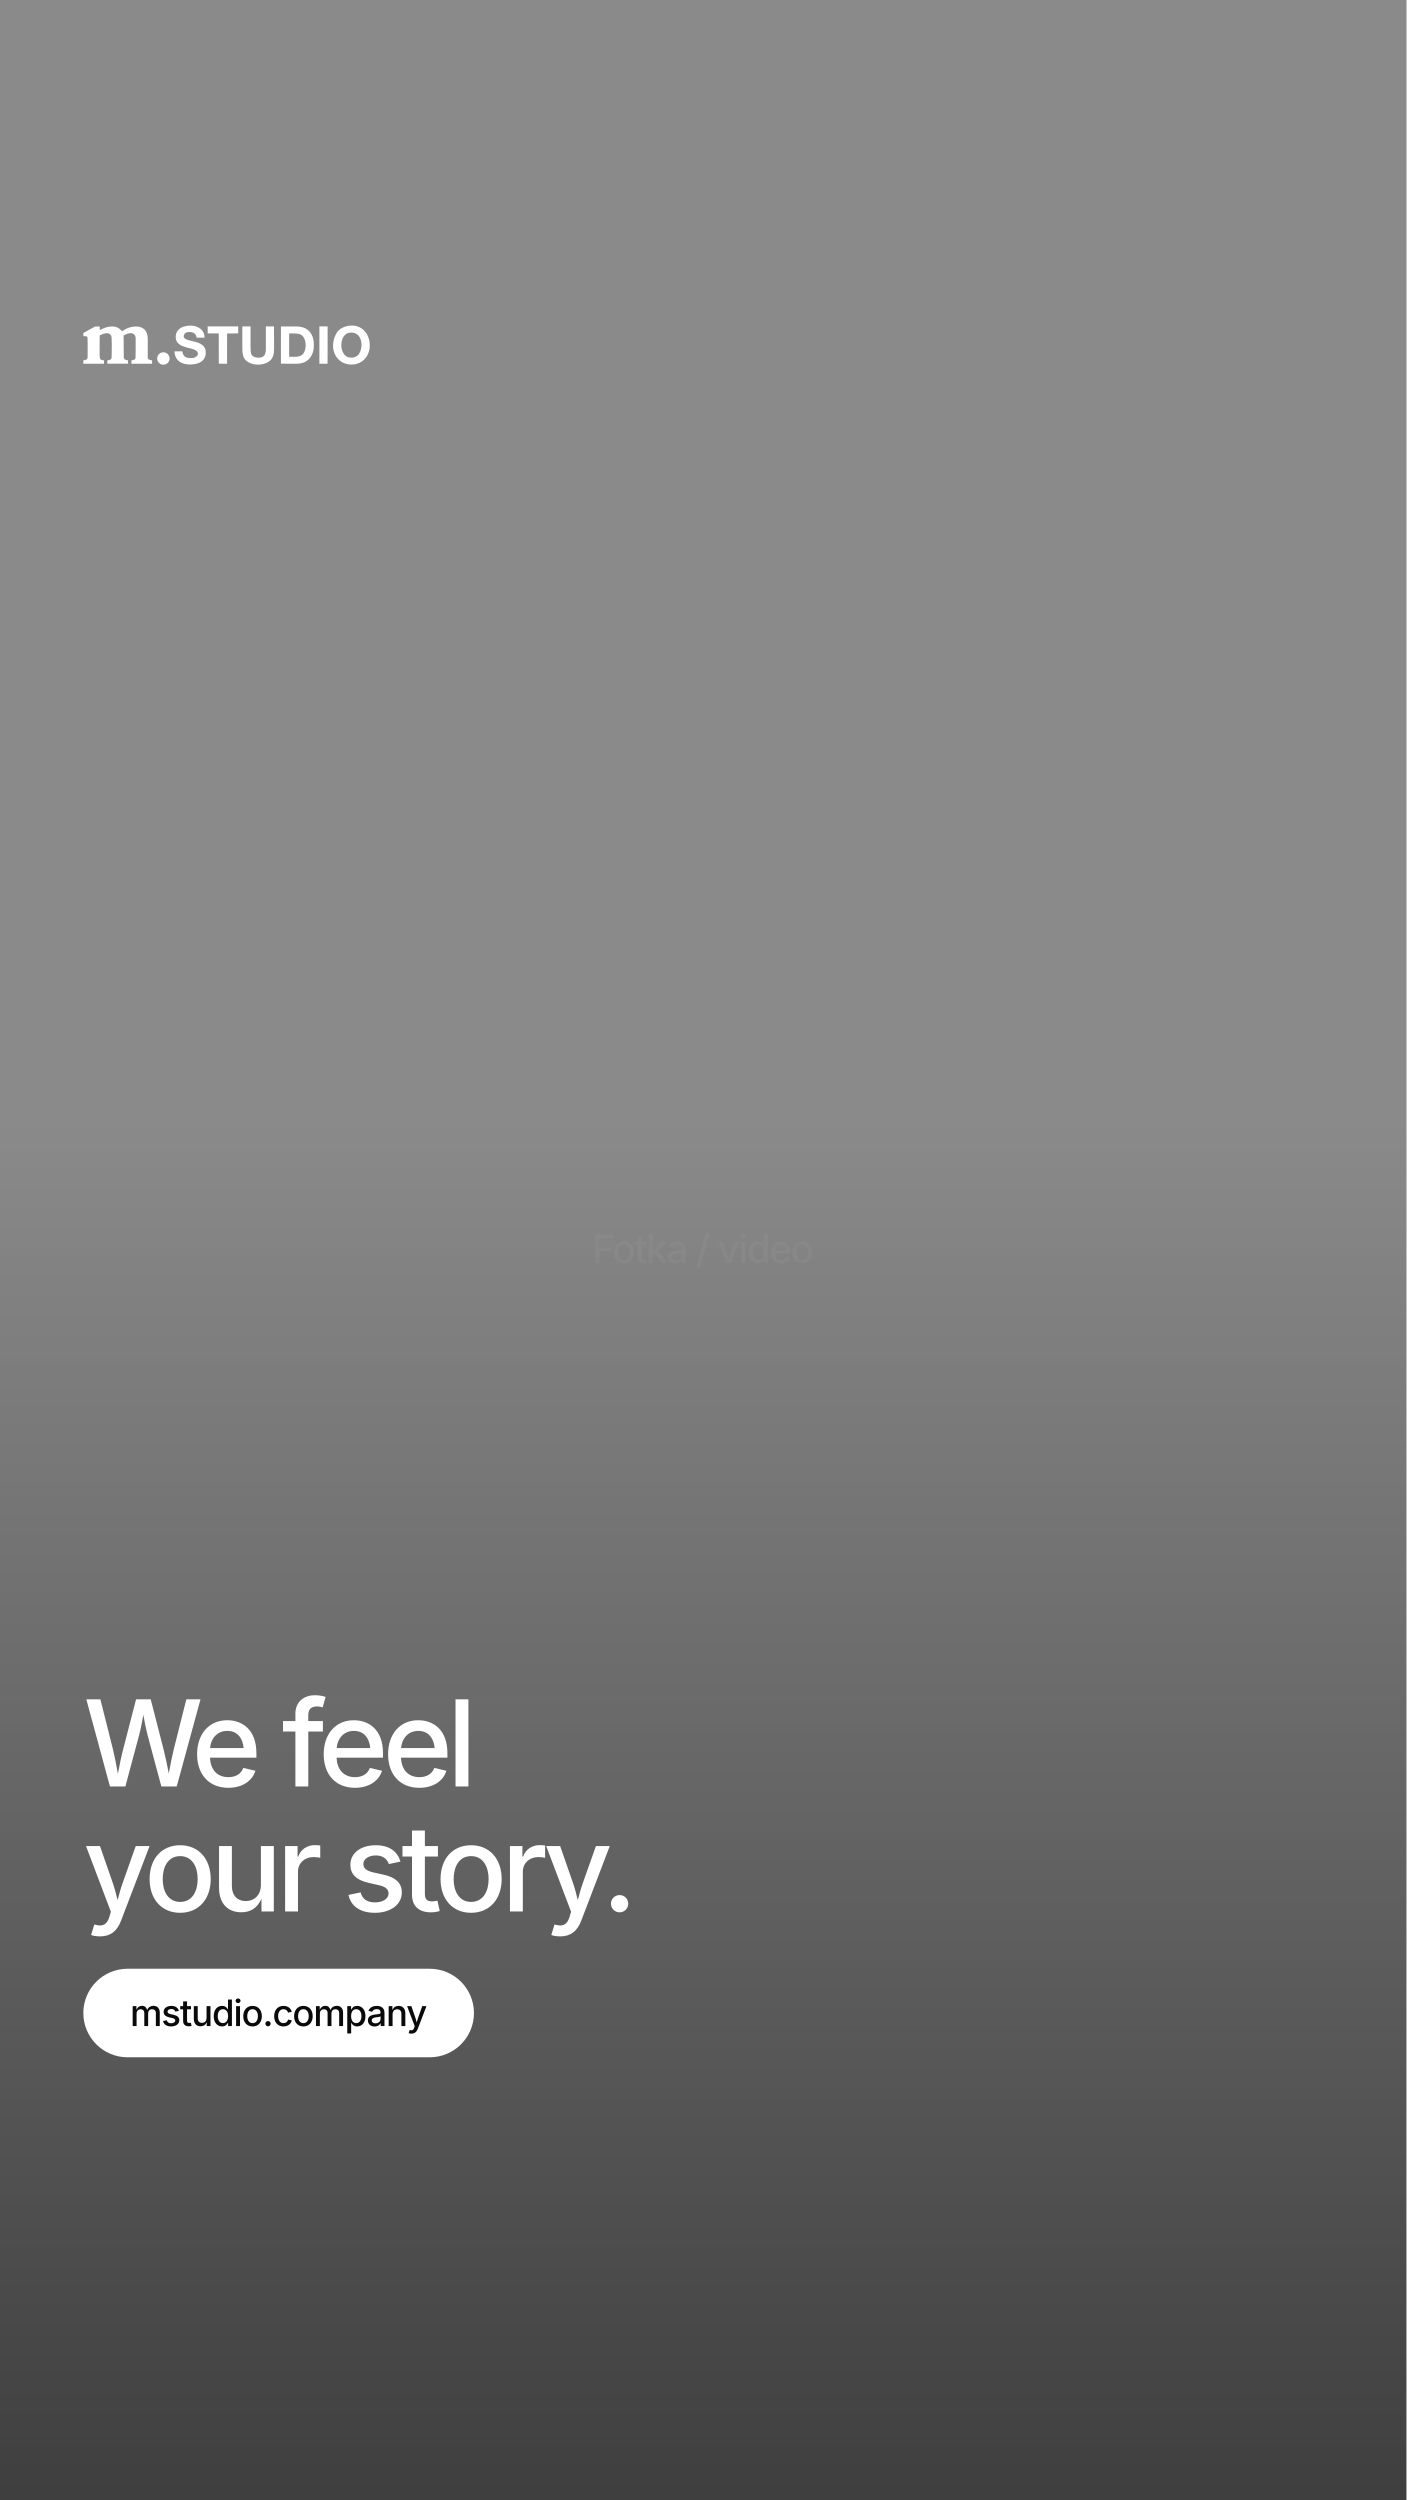
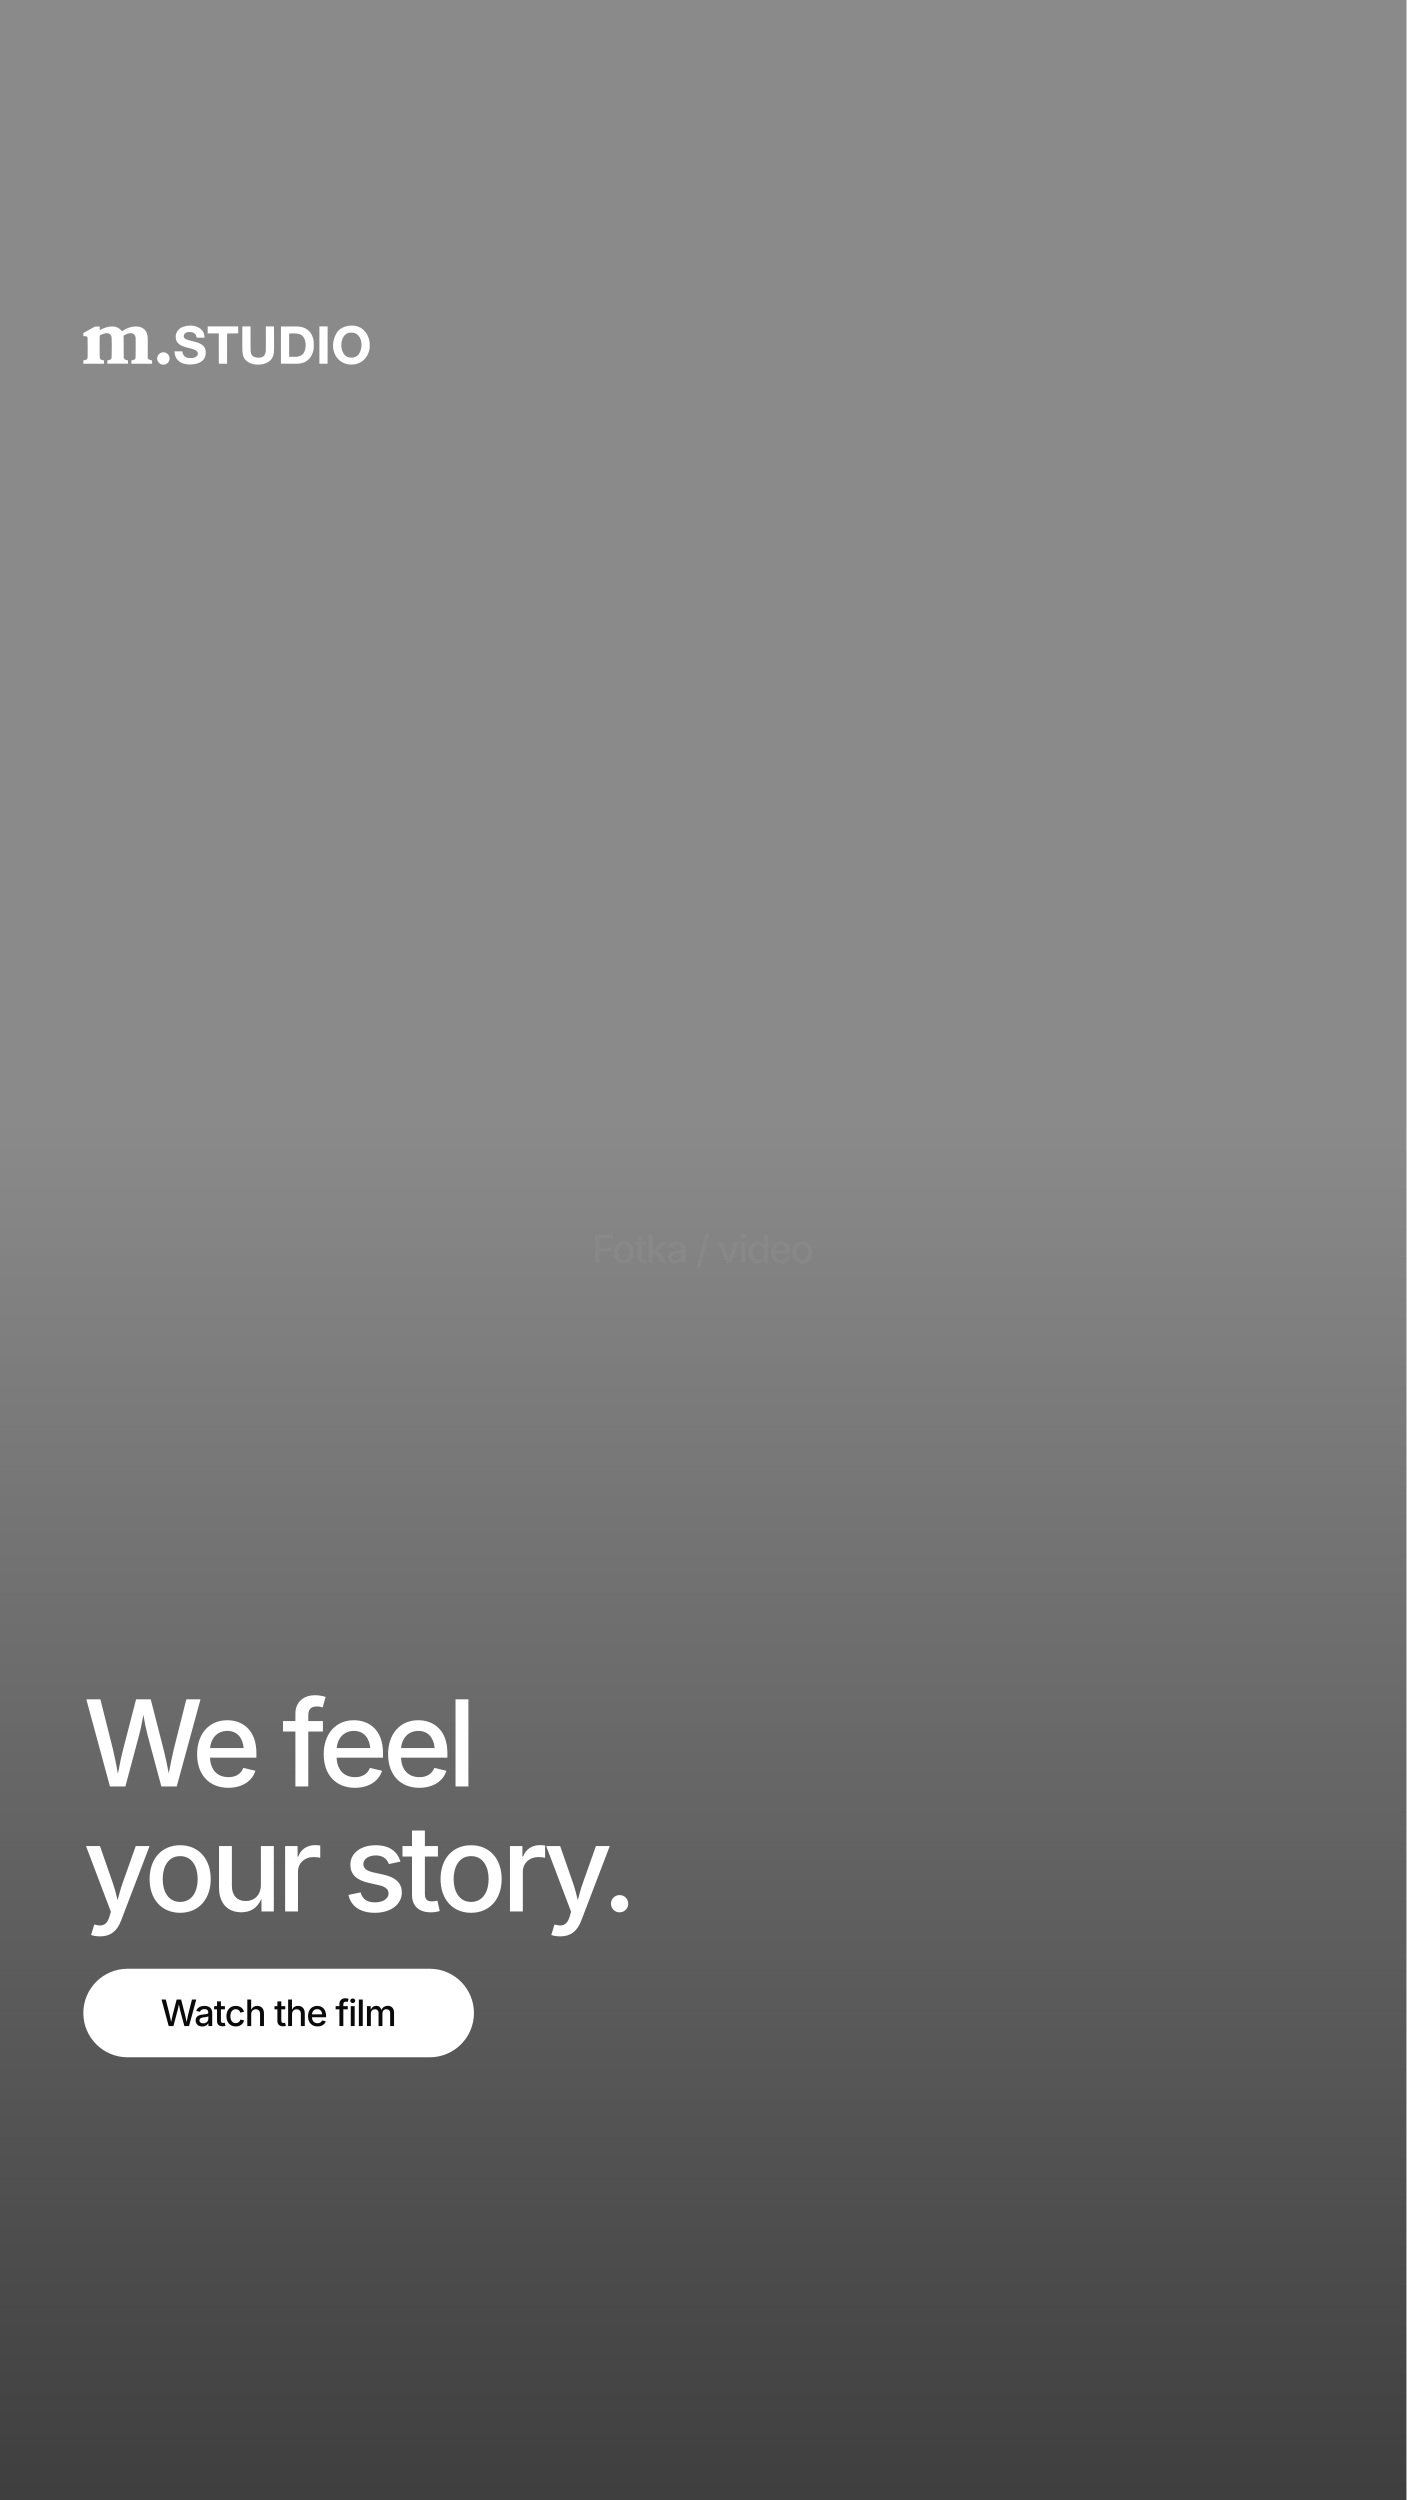
<svg xmlns="http://www.w3.org/2000/svg" width="1080" height="1920" viewBox="0 0 1080 1920">
  <rect id="Background" width="1080" height="1920" fill="#8A8A8A" />
  <rect id="Photo – vložte obrázek" x="0" y="0" width="1080" height="1920" rx="0" fill="#8A8A8A" />
  <text id="Hint – smazat" x="540" y="970" font-family="Inter" font-size="30" font-weight="500" letter-spacing="-1.20" fill="#8F8F8F" text-anchor="middle">Fotka / video</text>
  <defs>
    <linearGradient id="fade" x1="0" y1="0" x2="0" y2="1">
      <stop offset="0.45" stop-color="#000" stop-opacity="0" />
      <stop offset="1" stop-color="#000" stop-opacity="0.55" />
    </linearGradient>
  </defs>
  <rect id="Shade" width="1080" height="1920" fill="url(#fade)" />
  <g id="Logo m.STUDIO" transform="translate(64 250) scale(0.06875)">
    <path fill="#FFFFFF" fill-rule="evenodd" d="M 879.37 436.51 C 864.89 433.36 853.86 426.92 842.98 415.27 C 811.69 381.76 821.75 327.27 863.08 306.46 C 892.07 291.86 927.01 299.29 947.94 324.50 C 956.60 334.93 961.33 346.26 962.94 360.46 C 965.06 379.12 960.44 396.23 949.28 411.08 C 933.78 431.70 905.14 442.11 879.37 436.51 Z  M 1923.50 435.50 C 1865.42 428.80 1820.12 403.39 1796.67 364.36 C 1787.73 349.47 1783.24 335.24 1779.53 310.00 C 1779.33 308.62 1778.89 305.70 1778.56 303.50 C 1778.23 301.30 1777.32 289.91 1776.53 278.19 C 1775.37 260.72 1775.22 234.60 1775.72 133.44 L 1776.32 10.00 L 1822.14 10.00 L 1867.96 10.00 L 1867.77 132.25 C 1867.52 301.63 1868.01 308.39 1882.16 329.55 C 1893.75 346.88 1915.15 356.74 1945.90 358.92 C 1991.95 362.18 2019.65 348.13 2031.46 315.51 C 2034.10 308.24 2037.31 293.82 2038.60 283.50 C 2039.01 280.20 2039.23 217.31 2039.08 143.75 L 2038.80 10.00 L 2084.26 10.00 L 2129.71 10.00 L 2130.44 138.80 C 2131.16 264.20 2131.06 274.47 2128.85 297.50 C 2123.33 355.12 2098.21 392.75 2049.74 415.99 C 2013.48 433.39 1967.20 440.54 1923.50 435.50 Z  M 1173.00 435.29 C 1164.03 434.73 1140.11 431.03 1131.50 428.86 C 1100.40 421.02 1077.96 408.95 1058.40 389.53 C 1040.08 371.35 1029.18 351.32 1022.51 323.61 C 1019.76 312.17 1018.00 300.21 1018.00 292.92 L 1018.00 287.98 L 1061.66 288.24 L 1105.31 288.50 L 1106.98 296.50 C 1109.65 309.29 1111.89 315.92 1116.59 325.05 C 1131.38 353.75 1159.23 365.37 1209.32 363.72 C 1226.43 363.16 1231.86 362.07 1244.88 356.56 C 1259.75 350.27 1271.81 339.95 1276.78 329.25 C 1279.01 324.45 1279.46 322.09 1279.48 314.98 C 1279.50 307.32 1279.16 305.77 1276.18 299.71 C 1267.45 281.98 1248.37 270.04 1212.56 259.91 C 1204.89 257.74 1197.69 255.79 1196.56 255.56 C 1195.43 255.34 1191.35 254.40 1187.50 253.48 C 1183.65 252.56 1179.60 251.63 1178.50 251.41 C 1163.24 248.40 1132.49 238.77 1105.51 228.56 C 1084.18 220.48 1061.22 203.55 1049.70 187.42 C 1043.84 179.20 1037.18 164.28 1034.34 153.00 C 1030.79 138.90 1030.58 117.28 1033.86 103.73 C 1040.18 77.68 1049.95 60.03 1067.32 43.33 C 1082.54 28.69 1097.58 19.99 1121.00 12.28 C 1145.06 4.36 1167.80 0.70 1193.00 0.69 C 1221.60 0.69 1245.09 4.95 1269.00 14.48 C 1284.23 20.55 1298.68 28.58 1309.45 36.98 C 1322.01 46.76 1334.98 62.69 1341.62 76.50 C 1348.51 90.83 1353.96 115.16 1353.99 131.76 L 1354.00 136.02 L 1309.82 135.76 L 1265.64 135.50 L 1263.96 127.00 C 1260.81 111.15 1257.26 104.12 1247.11 93.65 C 1236.14 82.33 1226.19 77.65 1205.34 73.97 C 1191.31 71.50 1180.25 71.47 1166.92 73.88 C 1143.86 78.06 1133.33 85.48 1124.76 103.63 C 1120.52 112.62 1119.69 124.25 1122.79 131.26 C 1128.10 143.26 1143.56 153.66 1167.50 161.32 C 1171.90 162.72 1183.83 165.90 1194.00 168.37 C 1266.09 185.87 1277.38 189.27 1300.80 200.54 C 1318.01 208.82 1328.59 215.93 1338.75 226.05 C 1353.72 240.96 1362.70 258.24 1366.04 278.55 C 1367.55 287.72 1367.51 314.31 1365.98 325.00 C 1364.42 335.86 1358.06 355.40 1353.33 363.91 C 1329.85 406.07 1283.94 429.01 1211.00 435.03 C 1200.81 435.87 1184.23 435.98 1173.00 435.29 Z  M 2972.50 435.38 C 2955.78 433.65 2934.56 428.70 2917.75 422.62 C 2879.75 408.86 2844.83 379.91 2822.16 343.35 C 2809.02 322.17 2796.58 289.40 2793.54 268.00 C 2793.19 265.52 2792.47 261.48 2791.94 259.00 C 2790.18 250.82 2789.21 224.60 2790.07 208.32 C 2792.40 164.38 2807.31 118.34 2831.43 80.66 C 2839.25 68.42 2840.67 66.58 2849.50 57.15 C 2874.67 30.27 2918.47 9.35 2963.90 2.52 C 2987.08 -0.97 3018.61 -0.29 3040.50 4.15 C 3090.93 14.39 3133.48 43.73 3162.40 88.19 C 3177.05 110.72 3190.18 143.78 3195.49 171.50 C 3199.83 194.18 3201.14 228.68 3198.47 250.00 C 3197.61 256.88 3196.72 263.18 3196.49 264.00 C 3196.26 264.82 3195.87 266.62 3195.61 268.00 C 3190.42 296.02 3178.32 326.19 3163.15 349.00 C 3136.86 388.52 3098.67 416.02 3052.50 428.68 C 3032.39 434.19 3024.88 435.16 3000.00 435.49 C 2987.07 435.65 2974.70 435.61 2972.50 435.38 Z  M 0.23 408.29 L 0.50 389.58 L 12.19 387.37 C 36.38 382.80 44.98 375.41 47.98 356.61 C 49.32 348.27 48.51 140.55 47.12 134.79 C 45.57 128.35 42.78 124.66 37.49 122.02 C 32.94 119.76 31.10 119.52 16.25 119.16 L -0.00 118.77 L 0.01 101.13 L 0.02 83.50 L 15.76 74.86 C 33.28 65.24 61.73 49.58 84.50 37.00 C 92.75 32.45 101.30 27.74 103.50 26.55 C 105.70 25.36 112.96 21.37 119.62 17.69 L 131.74 11.00 L 157.37 11.00 L 183.00 11.00 L 183.00 31.50 C 183.00 42.78 183.27 52.00 183.60 52.00 C 183.92 52.00 185.39 51.17 186.85 50.16 C 196.33 43.59 228.63 29.19 248.50 22.69 C 275.33 13.91 294.33 10.68 319.50 10.65 C 346.26 10.61 362.94 14.11 383.50 24.04 C 399.02 31.54 405.45 36.26 419.80 50.66 C 427.12 58.00 433.39 64.00 433.74 64.00 C 434.09 64.00 435.30 63.16 436.44 62.13 C 444.27 55.01 468.19 41.07 485.53 33.51 C 520.75 18.15 552.83 11.06 587.33 11.02 C 619.29 10.98 643.05 16.88 665.00 30.30 C 692.32 47.01 709.03 72.73 715.51 108.00 C 715.76 109.38 716.19 111.62 716.46 113.00 C 716.73 114.38 717.67 122.47 718.54 131.00 C 719.92 144.38 720.10 161.34 719.85 255.00 L 719.57 363.50 L 722.20 369.18 C 726.47 378.41 733.37 382.21 754.50 386.98 C 759.45 388.09 764.51 389.24 765.75 389.52 C 767.98 390.03 768.00 390.17 768.00 408.52 L 768.00 427.00 L 652.48 427.00 L 536.96 427.00 L 537.23 408.25 L 537.50 389.50 L 547.18 387.81 C 566.02 384.53 576.10 379.37 580.64 370.69 C 583.79 364.69 584.41 346.52 584.73 251.00 C 585.10 140.77 585.11 143.53 584.54 139.00 C 582.33 121.22 577.13 109.36 567.26 99.57 C 557.22 89.60 544.80 85.30 527.00 85.62 C 514.77 85.84 504.70 87.67 491.77 92.01 C 481.56 95.44 456.18 107.73 451.58 111.47 L 448.67 113.84 L 449.94 128.58 C 450.89 139.62 451.14 169.90 450.93 249.41 C 450.78 307.76 451.01 357.30 451.46 359.50 C 453.34 368.76 459.31 376.57 467.86 380.93 C 472.93 383.51 492.59 388.96 498.50 389.42 C 499.13 389.47 499.50 396.39 499.50 408.00 L 499.50 426.50 L 384.00 426.50 L 268.50 426.50 L 268.50 408.00 L 268.50 389.50 L 280.50 387.47 C 295.30 384.95 303.33 381.50 309.37 375.04 C 315.37 368.62 315.28 369.22 316.88 325.00 C 318.72 274.00 317.82 145.70 315.50 130.00 C 312.35 108.61 298.81 92.63 279.50 87.52 C 272.36 85.63 255.55 85.36 245.50 86.98 C 230.25 89.44 209.11 96.99 192.50 105.91 L 183.50 110.74 L 182.78 120.62 C 182.38 126.06 181.96 174.15 181.84 227.50 C 181.61 326.51 182.35 354.70 185.50 366.89 C 187.11 373.16 190.88 377.53 198.01 381.41 C 203.04 384.15 216.41 388.00 220.91 388.01 C 222.33 388.01 225.19 388.48 227.25 389.05 L 231.00 390.09 L 231.00 408.55 L 231.00 427.00 L 115.48 427.00 L -0.04 427.00 L 0.23 408.29 Z  M 1513.68 426.34 C 1513.30 425.97 1513.00 349.69 1513.00 256.83 L 1513.00 88.00 L 1451.00 88.00 L 1389.00 88.00 L 1389.00 49.00 L 1389.00 10.00 L 1559.50 10.00 L 1730.00 10.00 L 1730.00 49.00 L 1730.00 88.00 L 1710.16 88.00 C 1699.25 88.00 1671.36 88.30 1648.17 88.66 L 1606.01 89.33 L 1605.75 257.91 L 1605.50 426.50 L 1559.93 426.76 C 1534.86 426.90 1514.05 426.72 1513.68 426.34 Z  M 2207.46 425.75 C 2207.20 425.06 2207.10 331.35 2207.24 217.50 L 2207.50 10.50 L 2304.50 10.53 C 2399.96 10.55 2401.74 10.59 2416.74 12.81 C 2443.35 16.75 2461.16 22.04 2479.50 31.44 C 2512.63 48.42 2535.19 71.47 2551.99 105.50 C 2562.17 126.13 2567.07 140.70 2570.48 160.50 C 2571.34 165.45 2572.23 170.18 2572.48 171.00 C 2573.67 175.02 2575.07 199.53 2575.07 216.50 C 2575.07 233.53 2573.80 256.30 2572.46 263.00 C 2571.53 267.68 2571.01 270.50 2569.95 276.50 C 2563.58 312.64 2543.59 351.75 2519.10 376.00 C 2489.86 404.95 2458.05 419.69 2413.34 424.99 C 2397.64 426.86 2390.14 426.99 2302.22 427.00 C 2227.71 427.00 2207.84 426.74 2207.46 425.75 Z  M 2637.00 218.51 L 2637.00 10.00 L 2683.00 10.00 L 2729.00 10.00 L 2728.75 218.25 L 2728.50 426.50 L 2682.75 426.76 L 2637.00 427.02 L 2637.00 218.51 Z  M 3016.58 357.05 C 3042.73 351.53 3063.17 339.87 3075.24 323.60 C 3082.31 314.07 3092.73 293.39 3096.88 280.67 C 3110.36 239.38 3111.27 198.01 3099.52 160.50 C 3084.32 111.96 3050.22 83.15 3003.02 78.97 C 2976.31 76.60 2949.73 83.54 2930.98 97.77 C 2909.40 114.15 2892.16 145.25 2885.49 179.86 C 2880.83 204.03 2881.09 235.94 2886.14 260.50 C 2895.17 304.37 2920.07 339.01 2951.18 351.01 C 2971.29 358.76 2997.15 361.15 3016.58 357.05 Z  M 2391.42 348.01 C 2398.23 346.92 2404.86 345.62 2406.15 345.13 C 2407.44 344.64 2408.72 344.26 2409.00 344.28 C 2410.50 344.41 2421.41 340.30 2427.30 337.37 C 2452.13 325.07 2463.73 310.66 2474.35 278.91 C 2492.33 225.24 2484.06 160.20 2454.60 123.42 C 2432.91 96.34 2405.77 87.99 2339.50 88.01 C 2323.00 88.01 2307.14 88.30 2304.25 88.65 L 2299.00 89.28 L 2299.00 219.10 L 2299.00 348.93 L 2309.25 349.25 C 2314.89 349.43 2332.89 349.67 2349.27 349.79 C 2374.84 349.97 2380.78 349.72 2391.42 348.01 Z" />
  </g>
  <g id="Button">
    <rect x="64" y="1512" width="300" height="68" rx="34.0" fill="#FFFFFF" />
-     <text x="214" y="1556" font-family="Inter" font-size="28" font-weight="500" letter-spacing="-0.84" fill="#0A0A0A" text-anchor="middle">mstudio.company</text>
+     <text x="214" y="1556" font-family="Inter" font-size="28" font-weight="500" letter-spacing="-0.84" fill="#0A0A0A" text-anchor="middle">Watch the film</text>
  </g>
  <text id="Headline" font-family="Inter" font-size="92" font-weight="500" letter-spacing="-4.59" fill="#FFFFFF">
    <tspan x="64" y="1372">We feel</tspan>
    <tspan x="64" y="1468">your story.</tspan>
  </text>
</svg>
